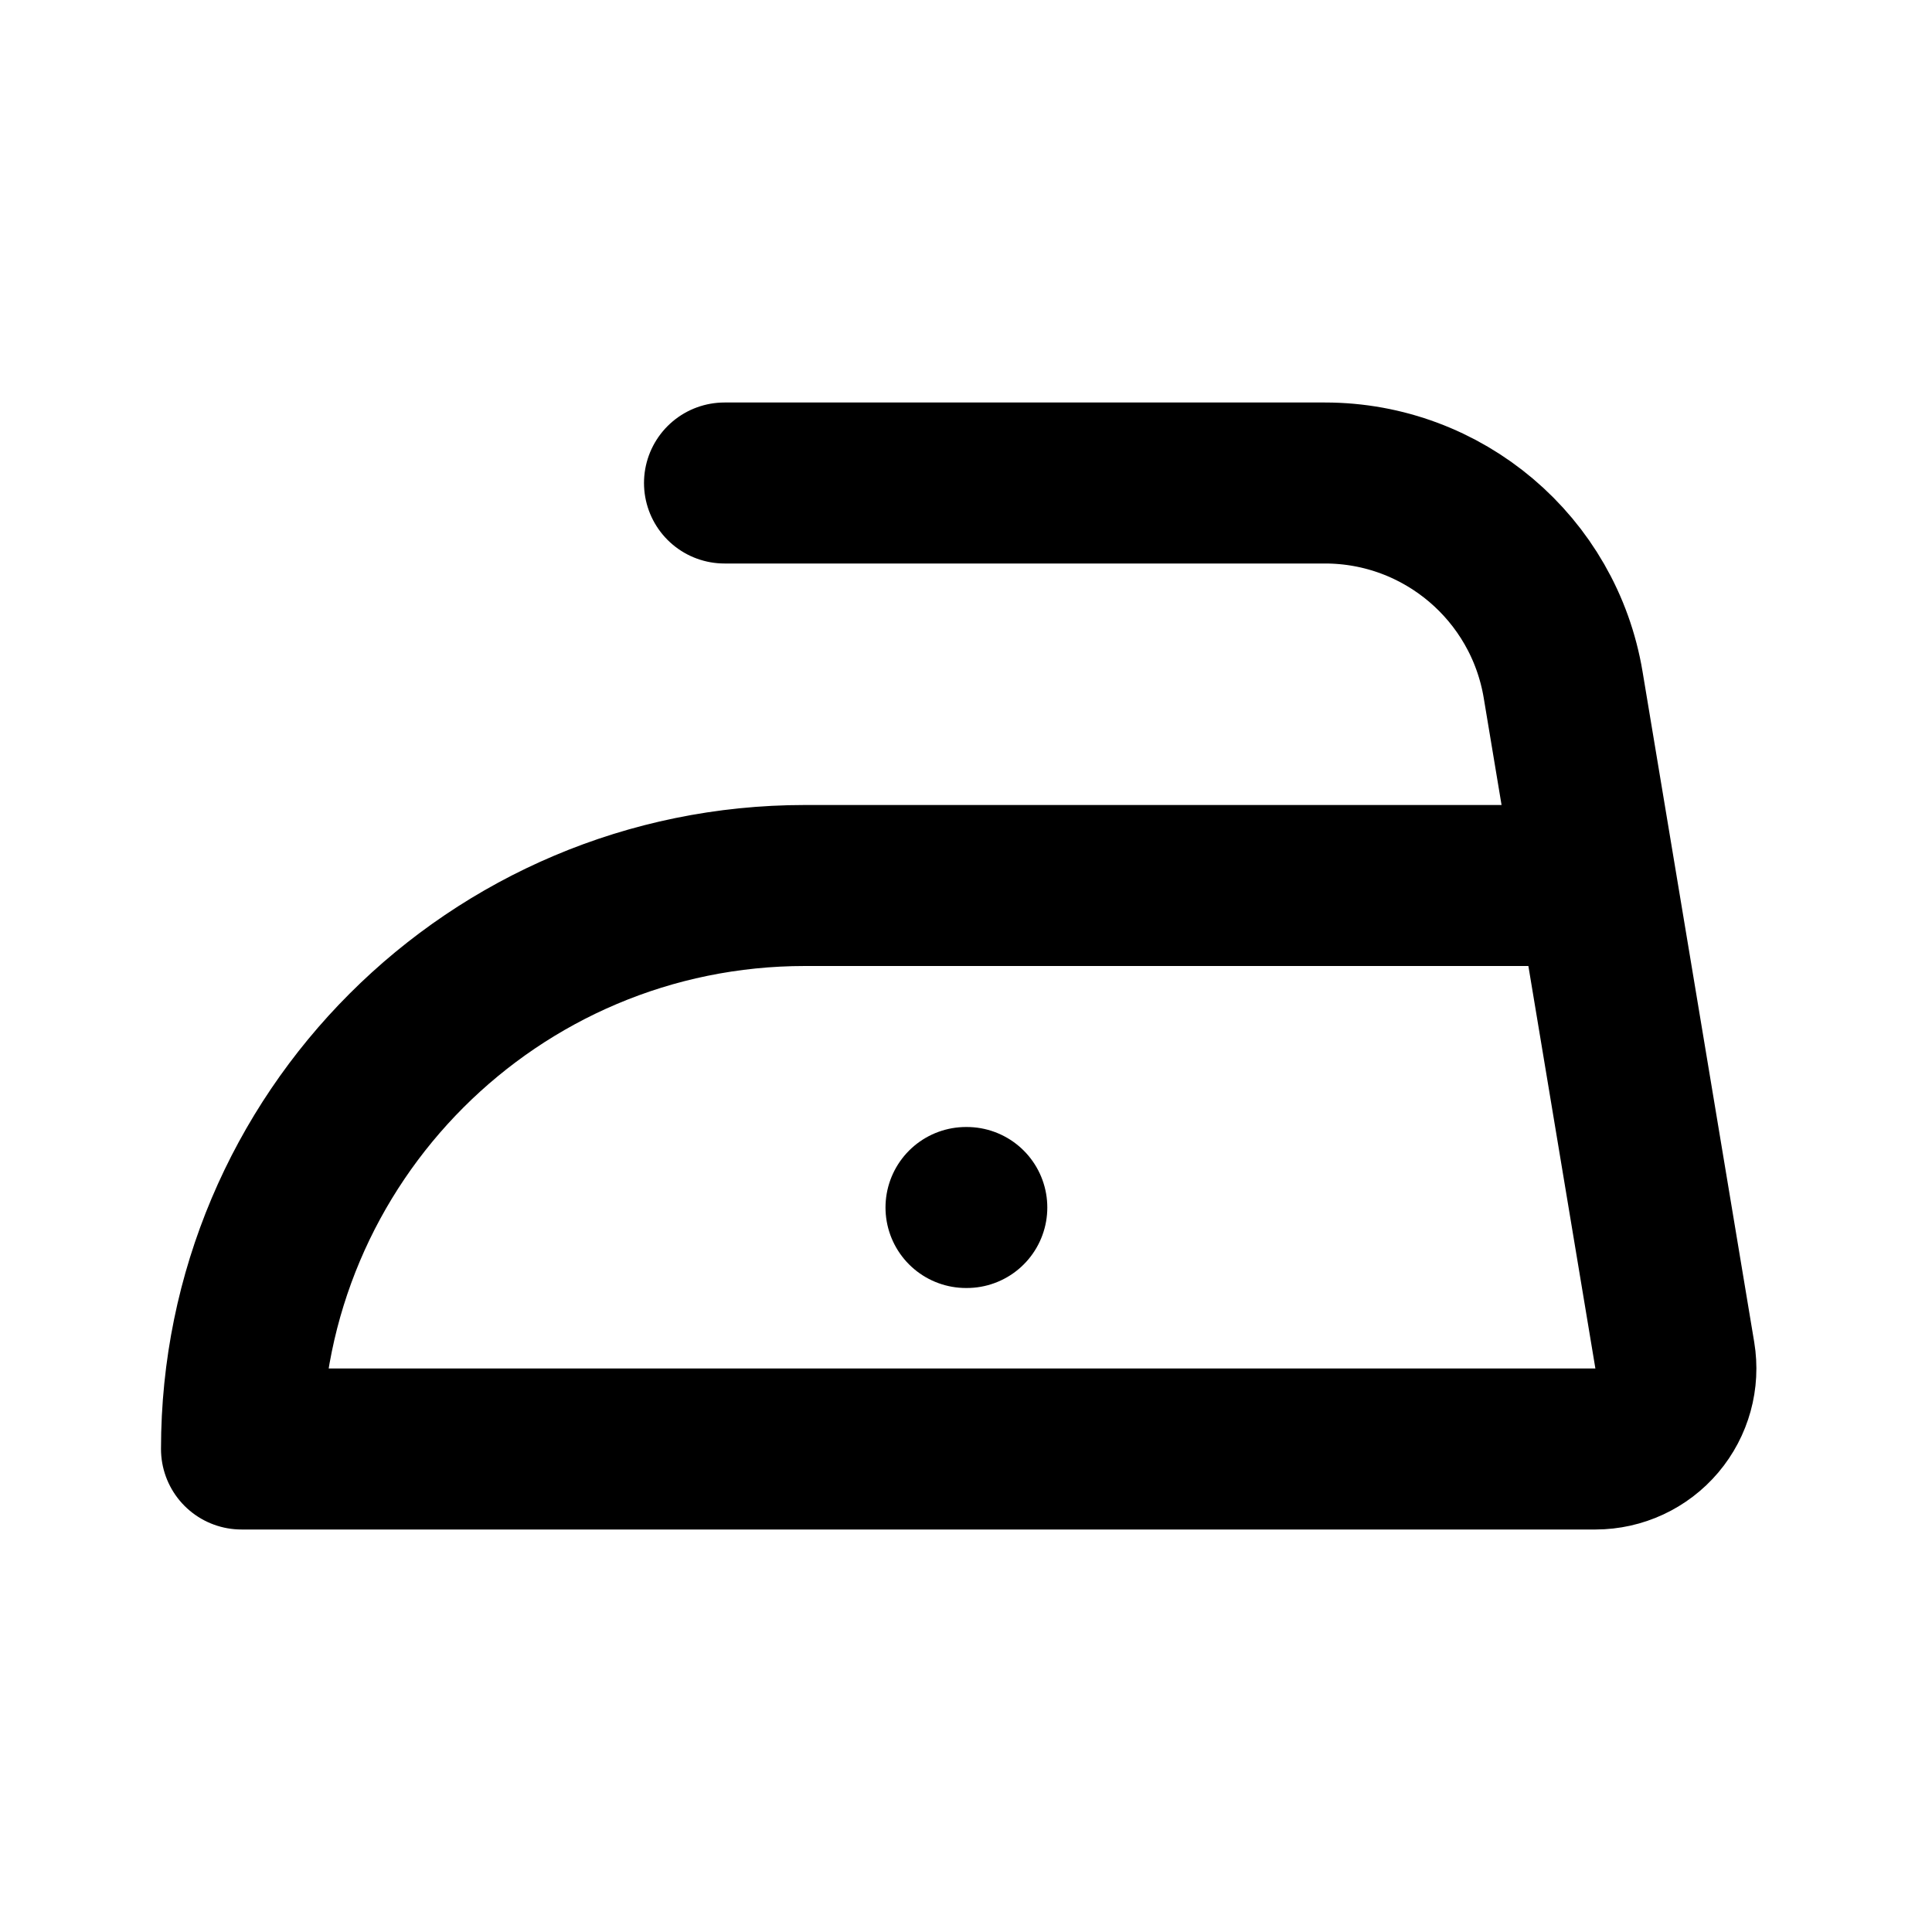
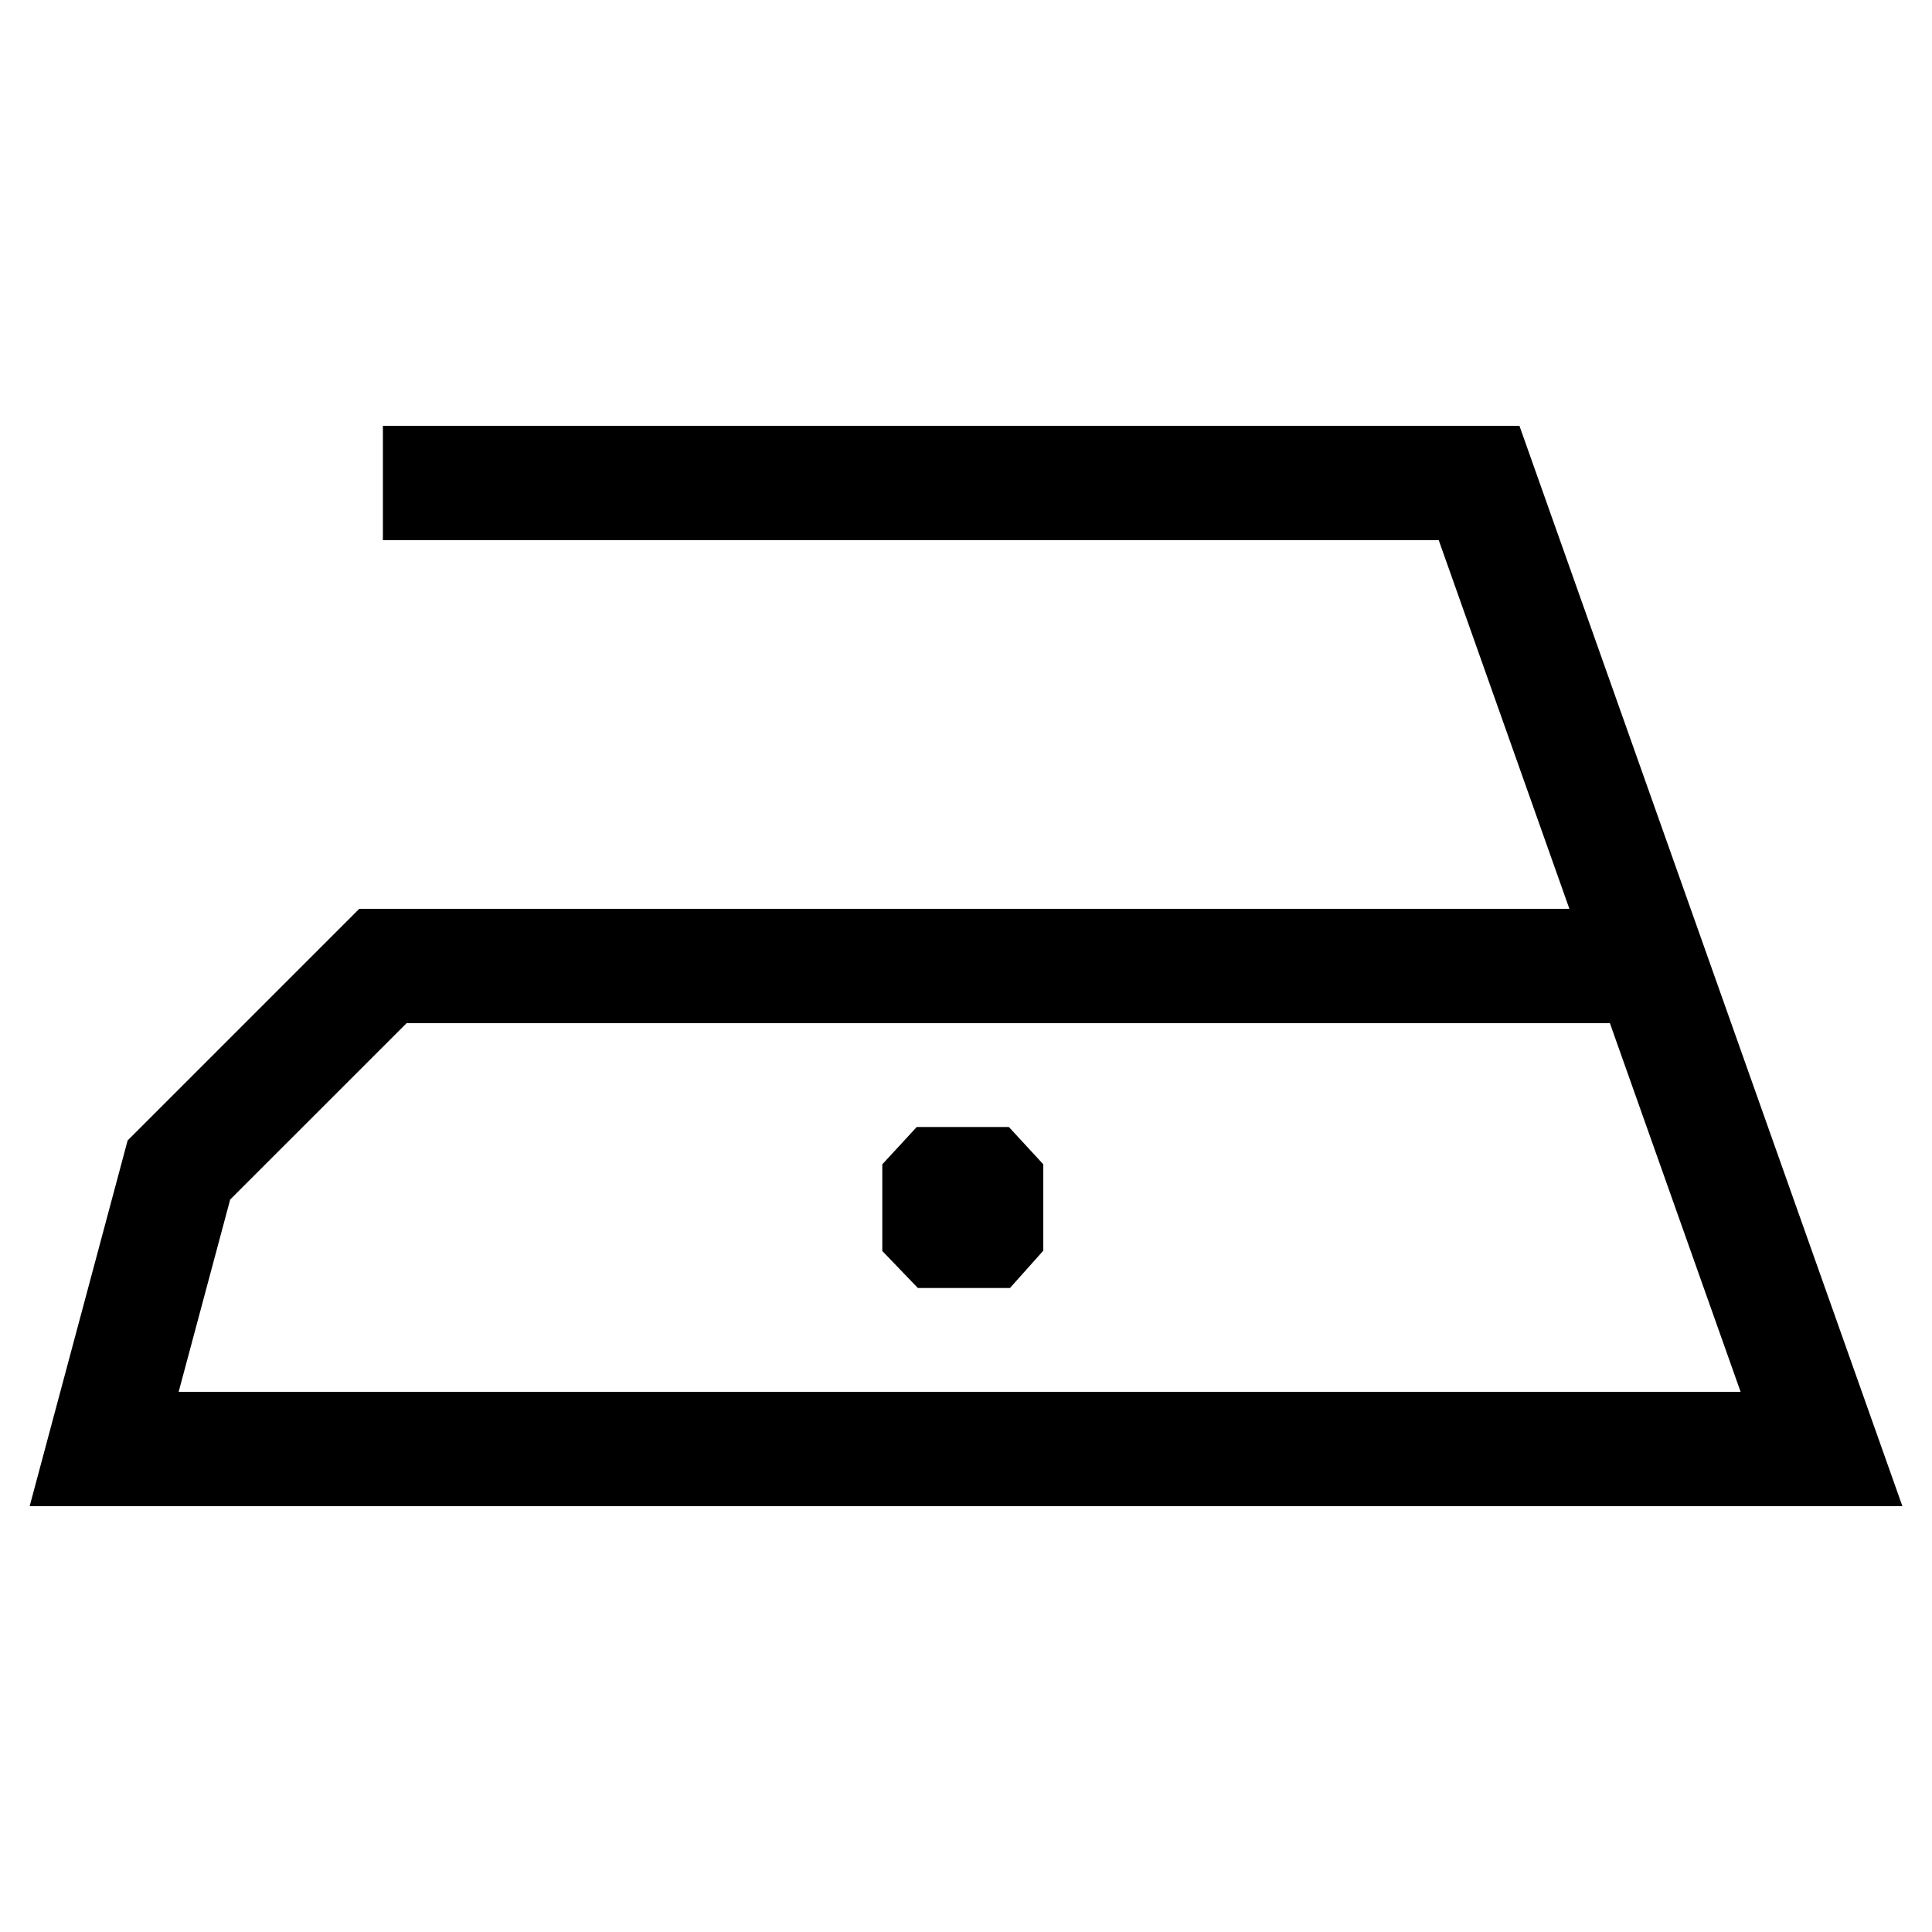
- <svg xmlns="http://www.w3.org/2000/svg" width="24" height="24" viewBox="0 0 24 24" fill="none" stroke="#000000" stroke-width="2" stroke-linecap="round" stroke-linejoin="round">
-   <path d="M9 6h7.459a3 3 0 0 1 2.959 2.507l.577 3.464l.81 4.865a1 1 0 0 1 -.985 1.164h-16.82a7 7 0 0 1 7 -7h9.8" />
-   <path d="M12 15h.01" />
+ <svg xmlns="http://www.w3.org/2000/svg" width="108" height="108" viewBox="0 0 108 108" fill="none">
+   <path d="M58.321 65.086V69.914L56.458 72H51.31L49.321 69.932V65.086L51.246 63H56.397L58.321 65.086Z" fill="black" />
+   <path fill-rule="evenodd" clip-rule="evenodd" d="M106.345 84.196H1.658L6.914 64.579L7.134 63.753L20.083 50.804H87.73L80.426 30.196H21.404V23.804H84.938L106.345 84.196ZM12.867 67.055L9.987 77.804H97.301L89.994 57.196H22.729L12.867 67.055Z" fill="black" />
</svg>
